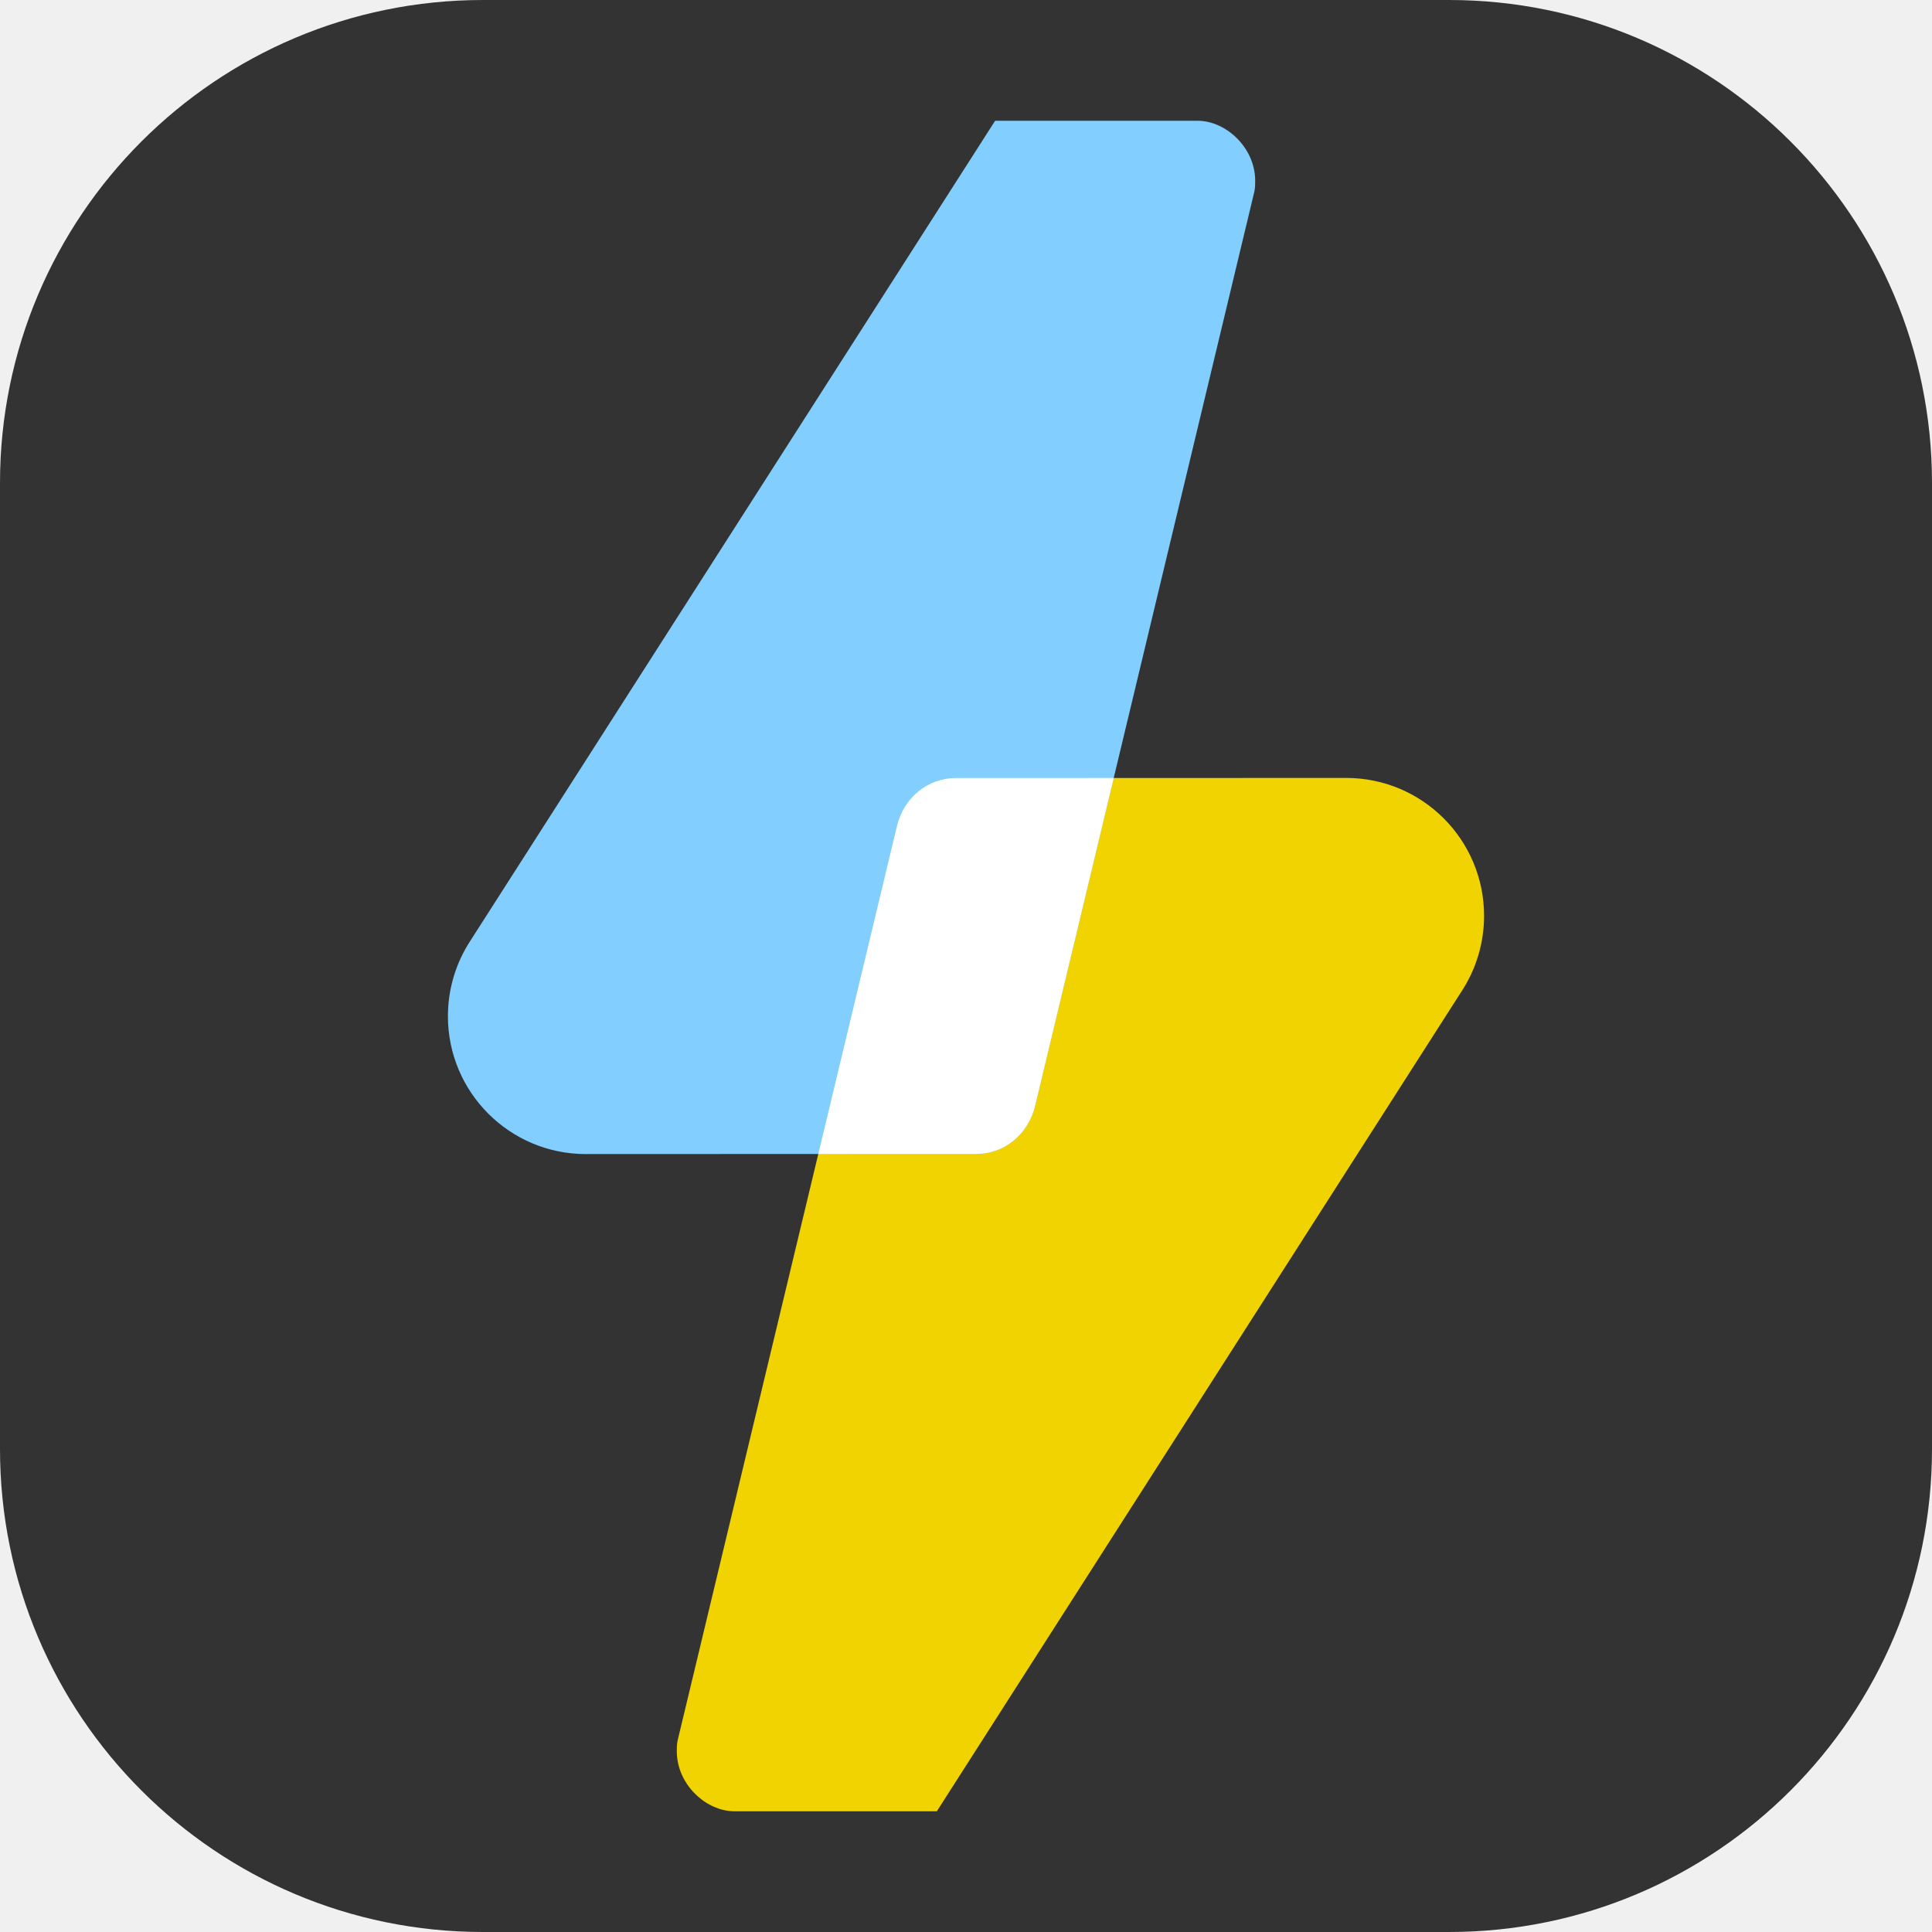
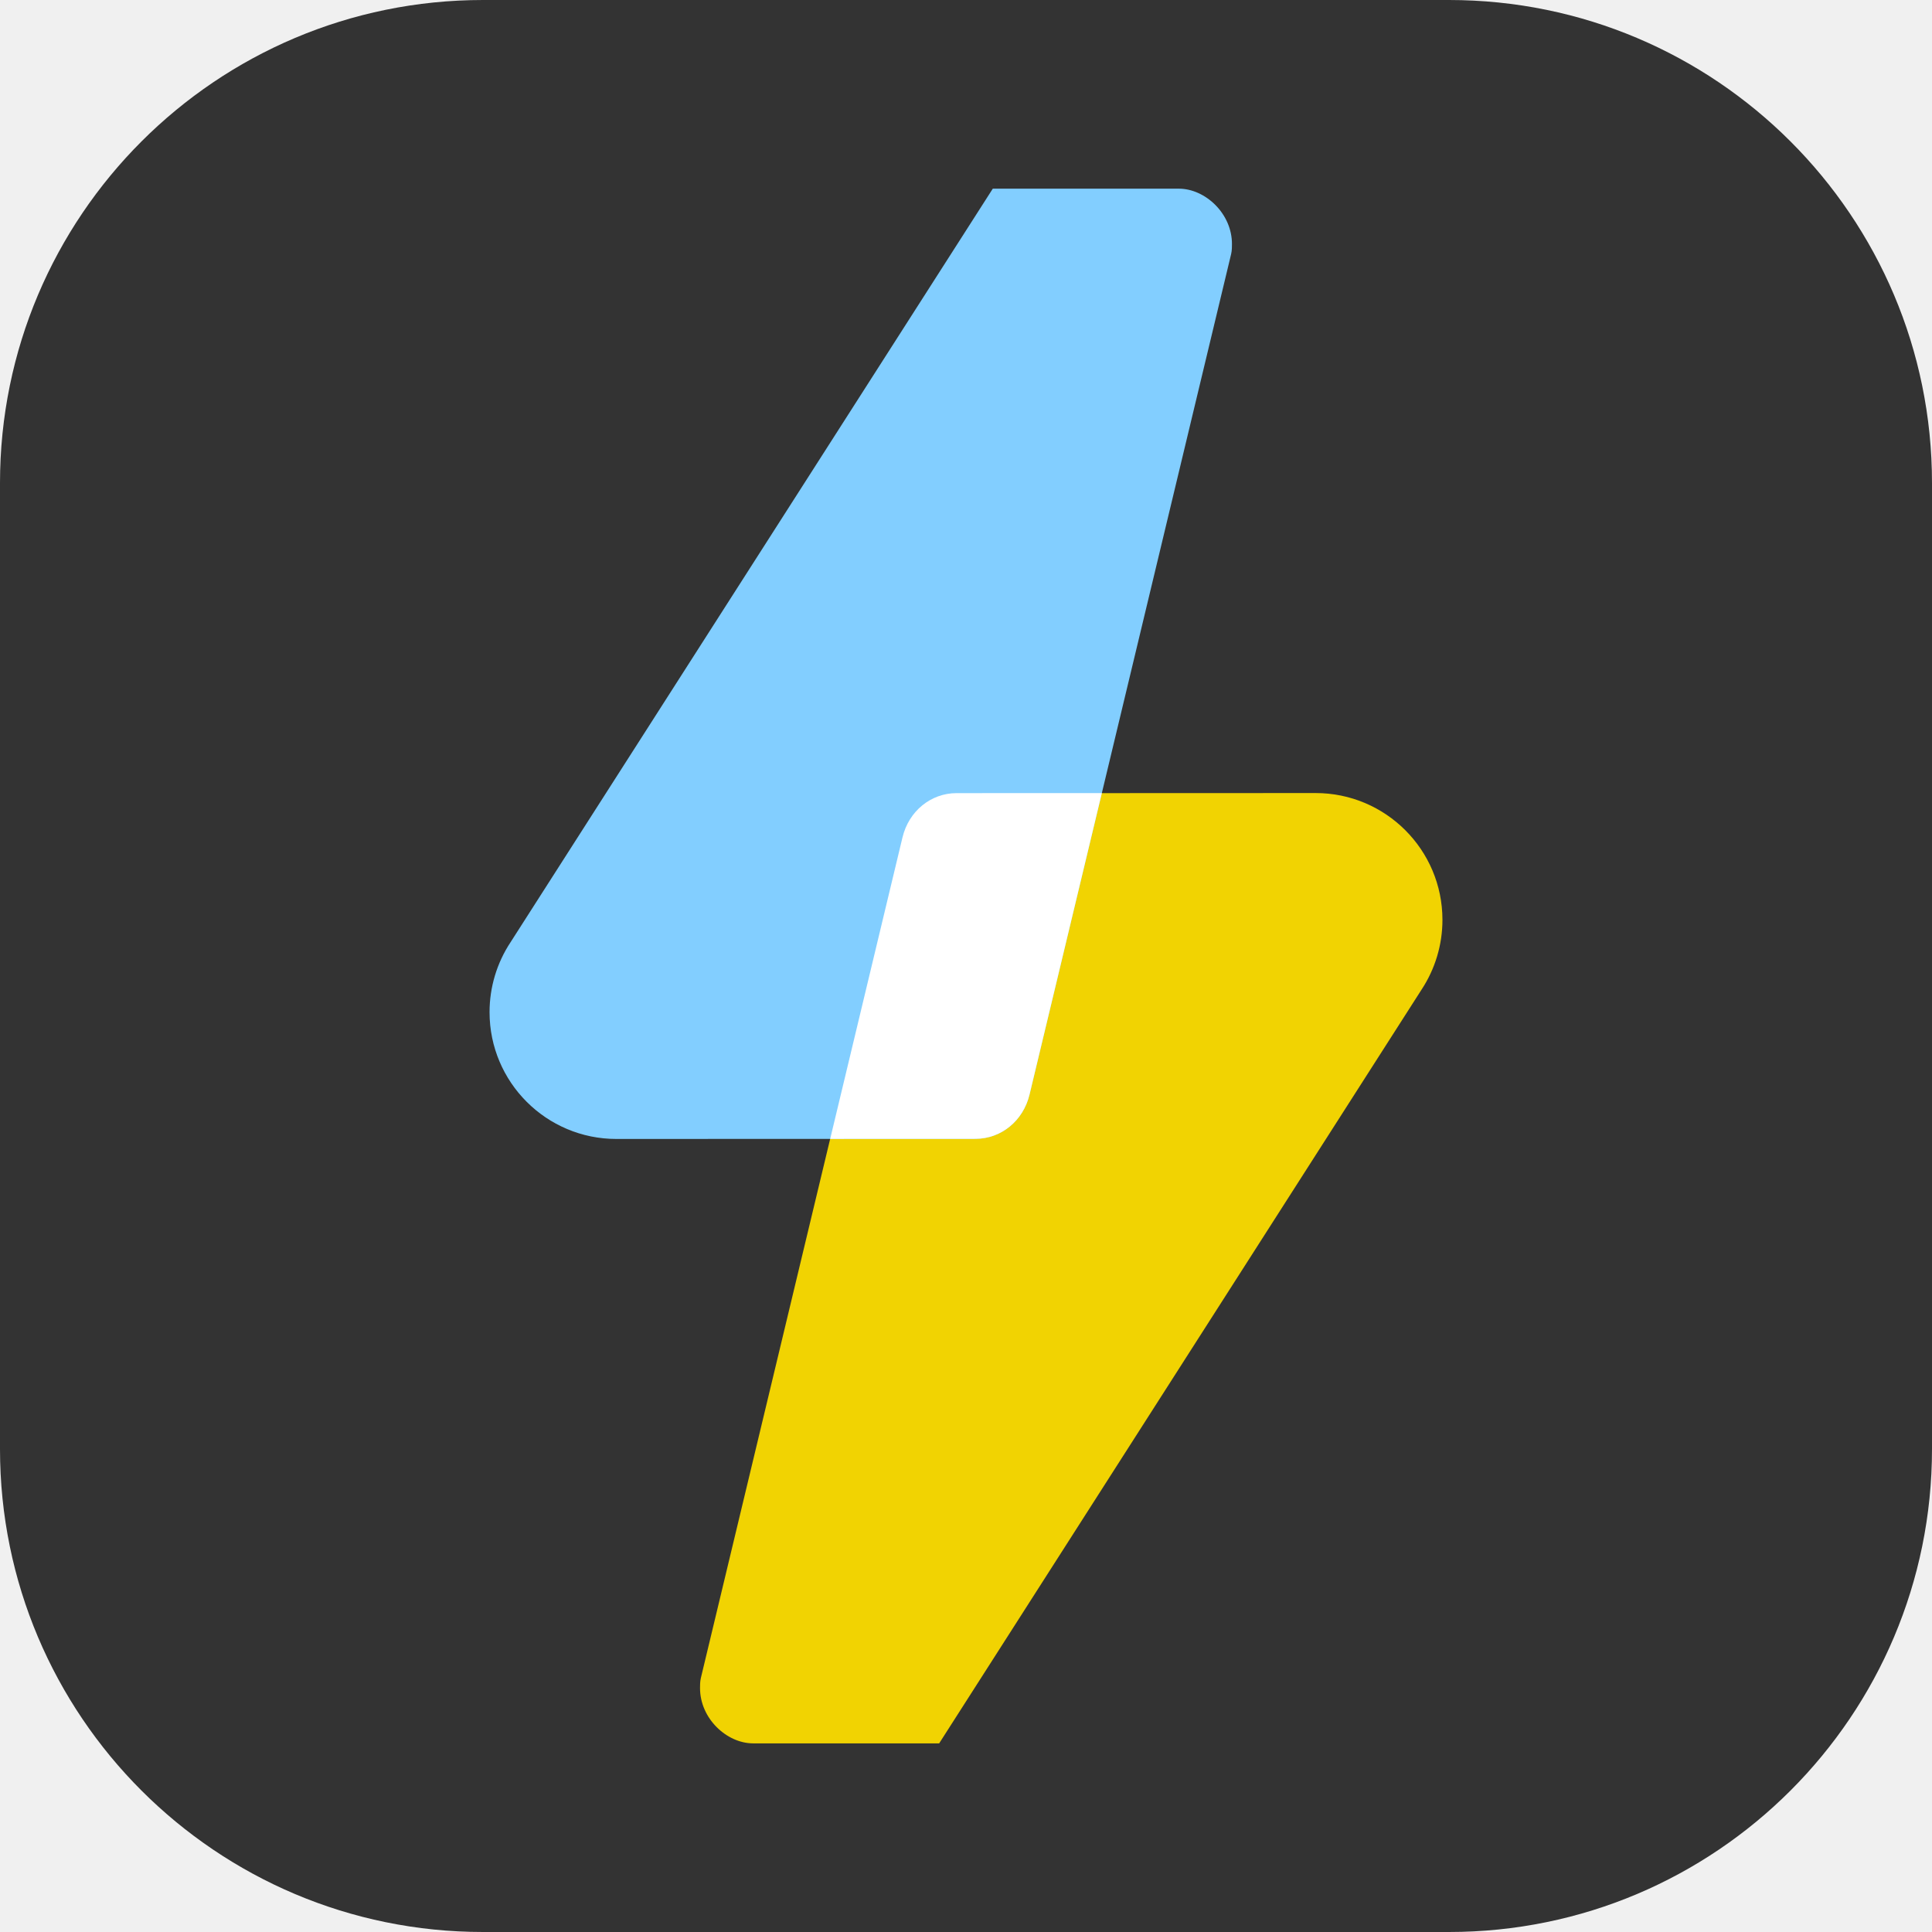
- <svg xmlns="http://www.w3.org/2000/svg" width="64" height="64" viewBox="0 0 64 64" version="1.1" id="svg5" xml:space="preserve">
+ <svg xmlns="http://www.w3.org/2000/svg" width="512" height="512" viewBox="0 0 512 512" version="1.1" id="svg5" xml:space="preserve">
  <defs id="defs2">
    <linearGradient id="lightskyblue" gradientTransform="matrix(-5.384727,0,0,-5.384727,168.3814,205.7576)">
      <stop style="stop-color:#82ceff;stop-opacity:1;" offset="0" id="stop6542" />
    </linearGradient>
    <linearGradient id="blue-lighter">
      <stop style="stop-color:#44709b;stop-opacity:1;" offset="0" id="stop4988" />
    </linearGradient>
    <linearGradient id="yellow" gradientTransform="matrix(0.9846036,0,0,0.9846036,-11.24199,1.233389)">
      <stop style="stop-color:#f1d302;stop-opacity:1;" offset="0" id="stop2851" />
    </linearGradient>
    <linearGradient id="blue" gradientTransform="matrix(0.9846036,0,0,0.9846036,-9.956647,1.680563)">
      <stop style="stop-color:#235789;stop-opacity:1;" offset="0" id="stop2845" />
    </linearGradient>
  </defs>
-   <g id="layer1">
+   <g id="layer1" transform="scale(8)">
    <rect style="fill:#333333;stroke-width:0.265" id="rect234" width="64" height="64" x="0" y="0" ry="16" />
-     <g id="g5088" style="display:inline" transform="matrix(2.320501,0,0,2.320501,-16.10262,-43.35103)">
+     <g id="g5088" style="display:inline" transform="matrix(2.134035,0,0,2.134035,-12.23728,-37.29611)">
      <path id="path7560" style="display:inline;opacity:1;fill:url(#yellow);fill-opacity:1;stroke:none;stroke-width:2.285" d="M 30.615,59.999 47.984,32.859 c 0.495,-0.748 0.758,-1.625 0.758,-2.521 0,-2.524 -2.047,-4.569 -4.57,-4.568 l -12.936,0.005 c -0.92,3.62e-4 -1.718,0.646 -1.945,1.596 l -7.262,30.278 c -0.03,0.125 -0.029,0.275 -0.029,0.352 -0.006,1.103 0.963,1.999 1.91,2 0.948,5.36e-4 6.705,0 6.705,0 z" transform="matrix(0.4309414,0,0,0.4309414,7.120228,18.68186)" />
      <path id="path7558" style="display:inline;opacity:1;fill:url(#lightskyblue);fill-opacity:1;stroke:none;stroke-width:2.285" d="M 32.545,4 15.176,31.141 c -0.495,0.748 -0.758,1.625 -0.758,2.521 0,2.524 2.047,4.569 4.57,4.568 l 12.936,-0.005 c 0.92,-3.62e-4 1.718,-0.646 1.945,-1.596 L 41.131,6.352 c 0.03,-0.125 0.029,-0.275 0.029,-0.352 0.006,-1.103 -0.963,-1.999 -1.91,-2 -0.948,-5.36e-4 -6.705,0 -6.705,0 z" transform="matrix(0.4309414,0,0,0.4309414,7.120228,18.68186)" />
      <path id="path7565" style="display:inline;opacity:1;fill:#ffffff;fill-opacity:1;stroke:none;stroke-width:2.285" d="m 36.473,25.771 -5.236,0.002 c -0.92,3.62e-4 -1.718,0.646 -1.945,1.596 L 26.688,38.227 l 5.236,-0.002 c 0.92,-3.62e-4 1.718,-0.646 1.945,-1.596 z" transform="matrix(0.4309414,0,0,0.4309414,7.120228,18.68186)" />
    </g>
  </g>
</svg>
